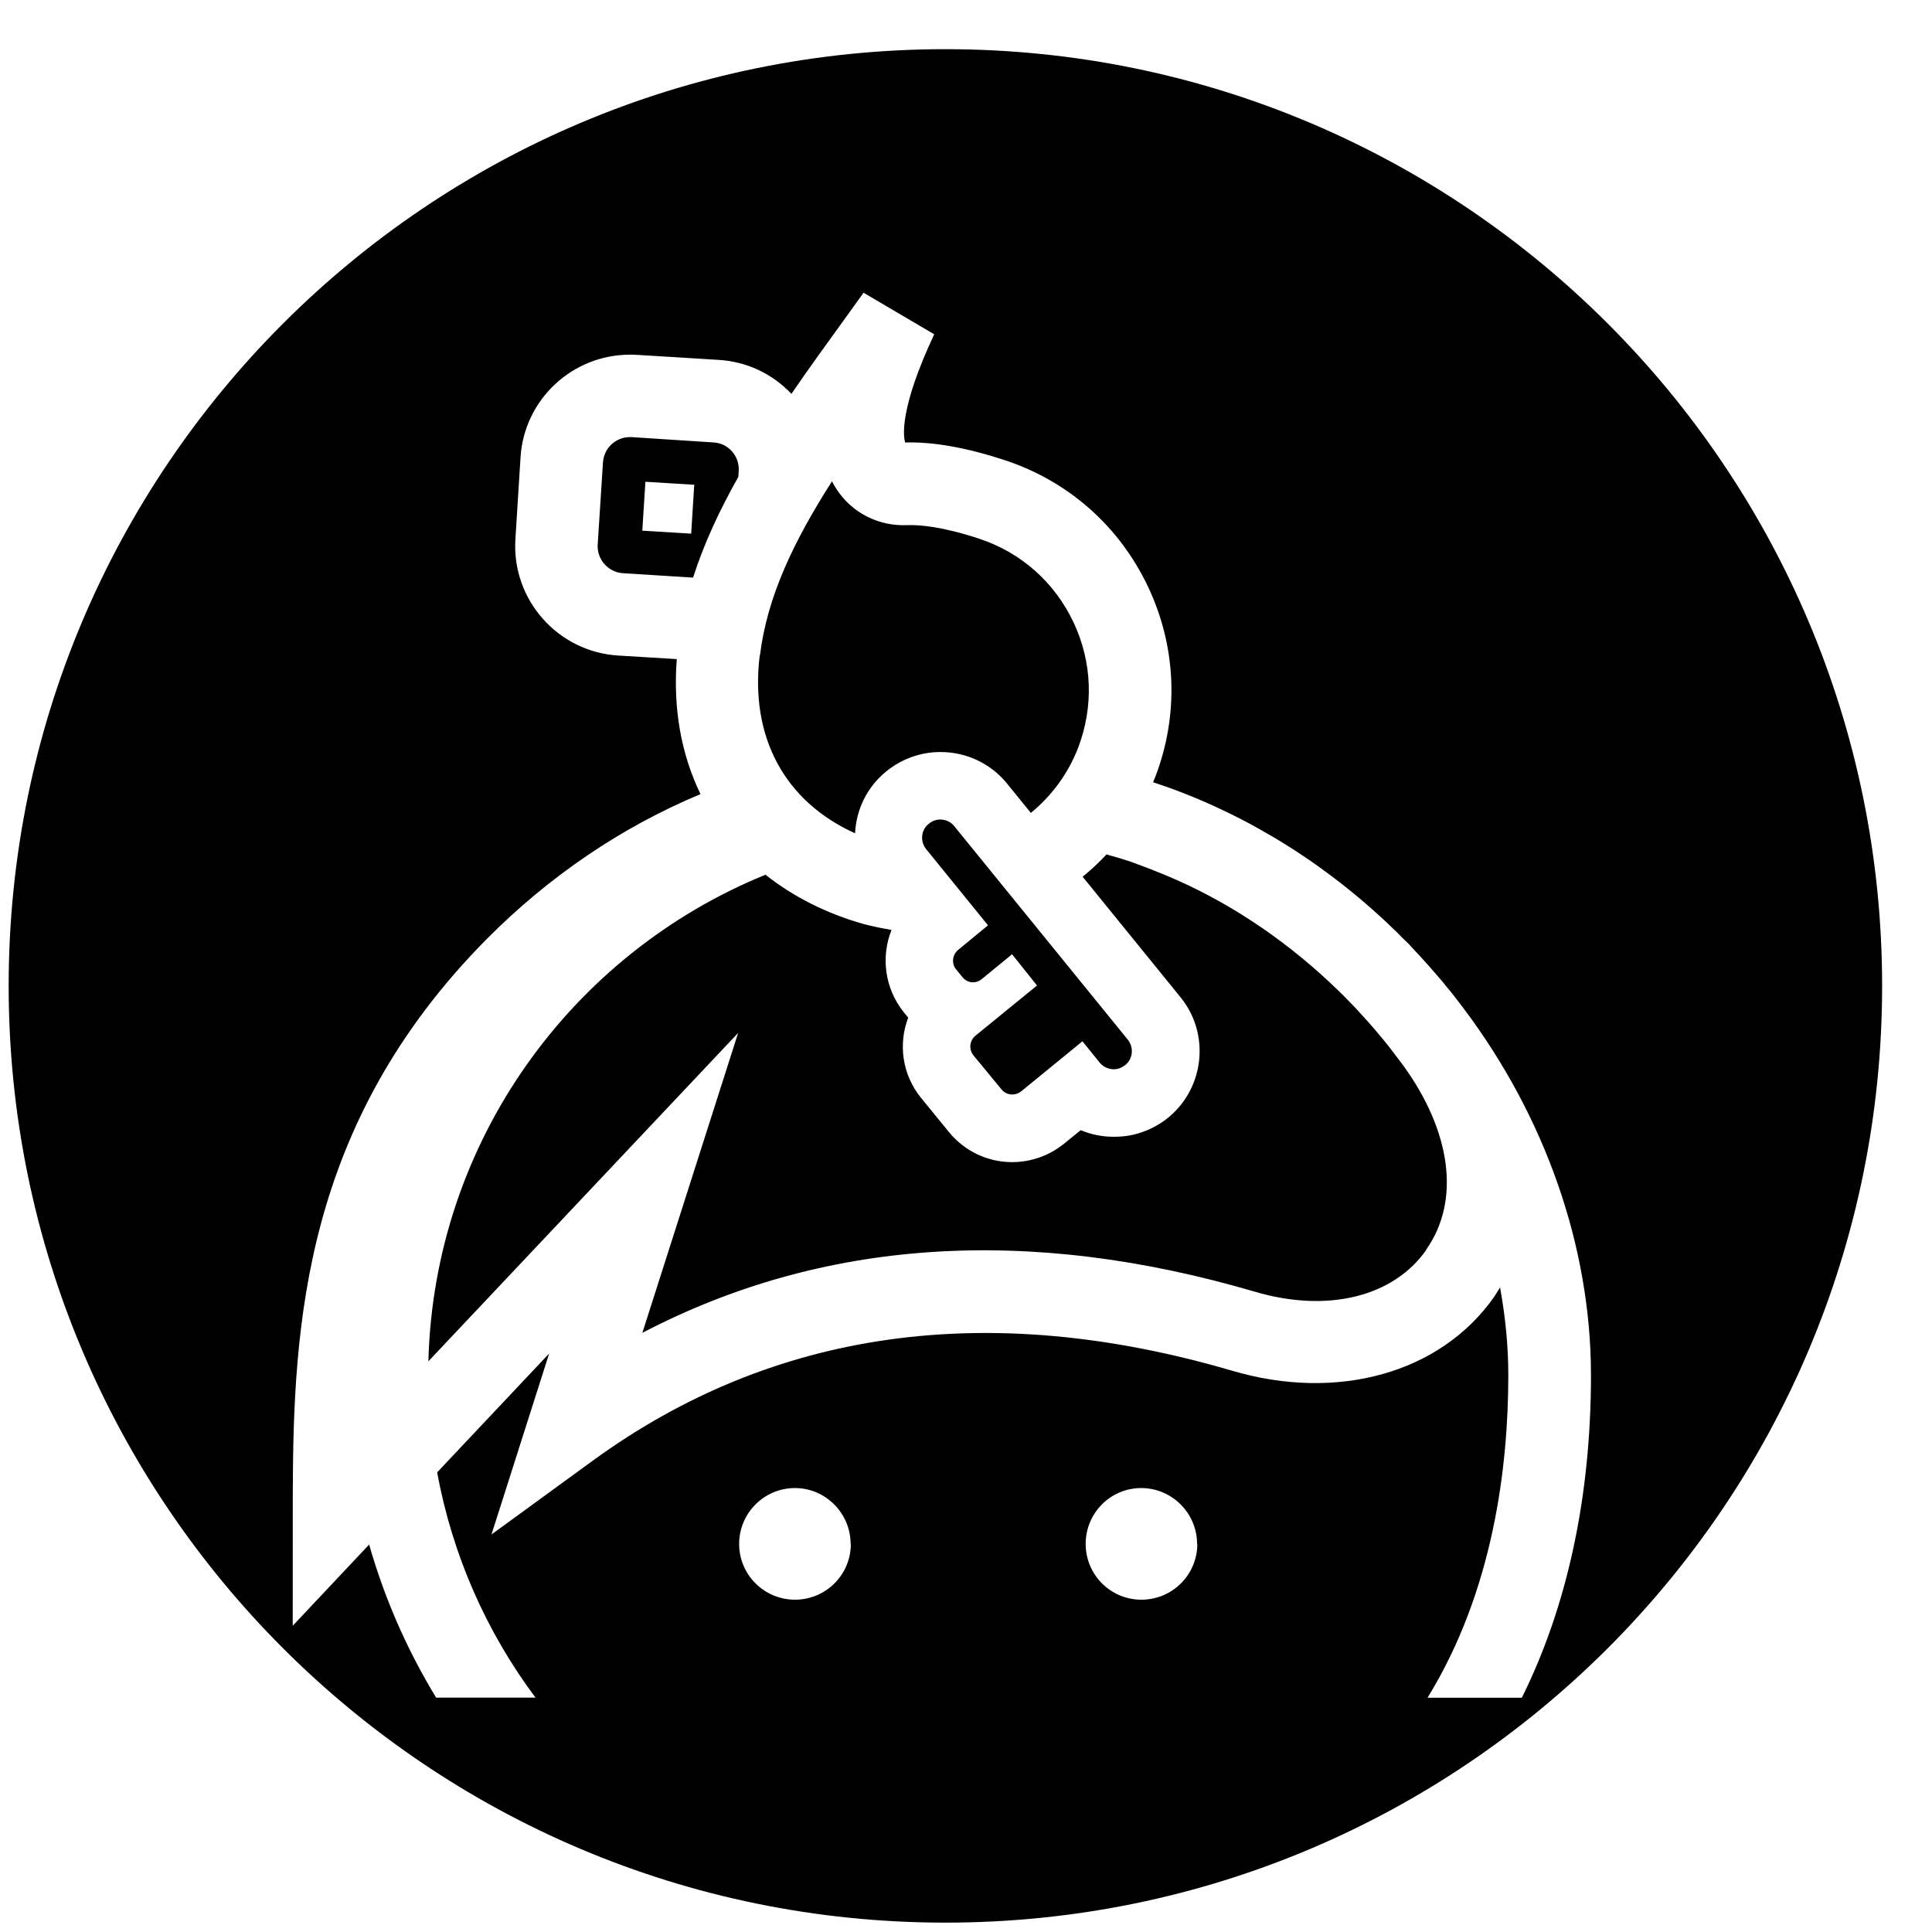
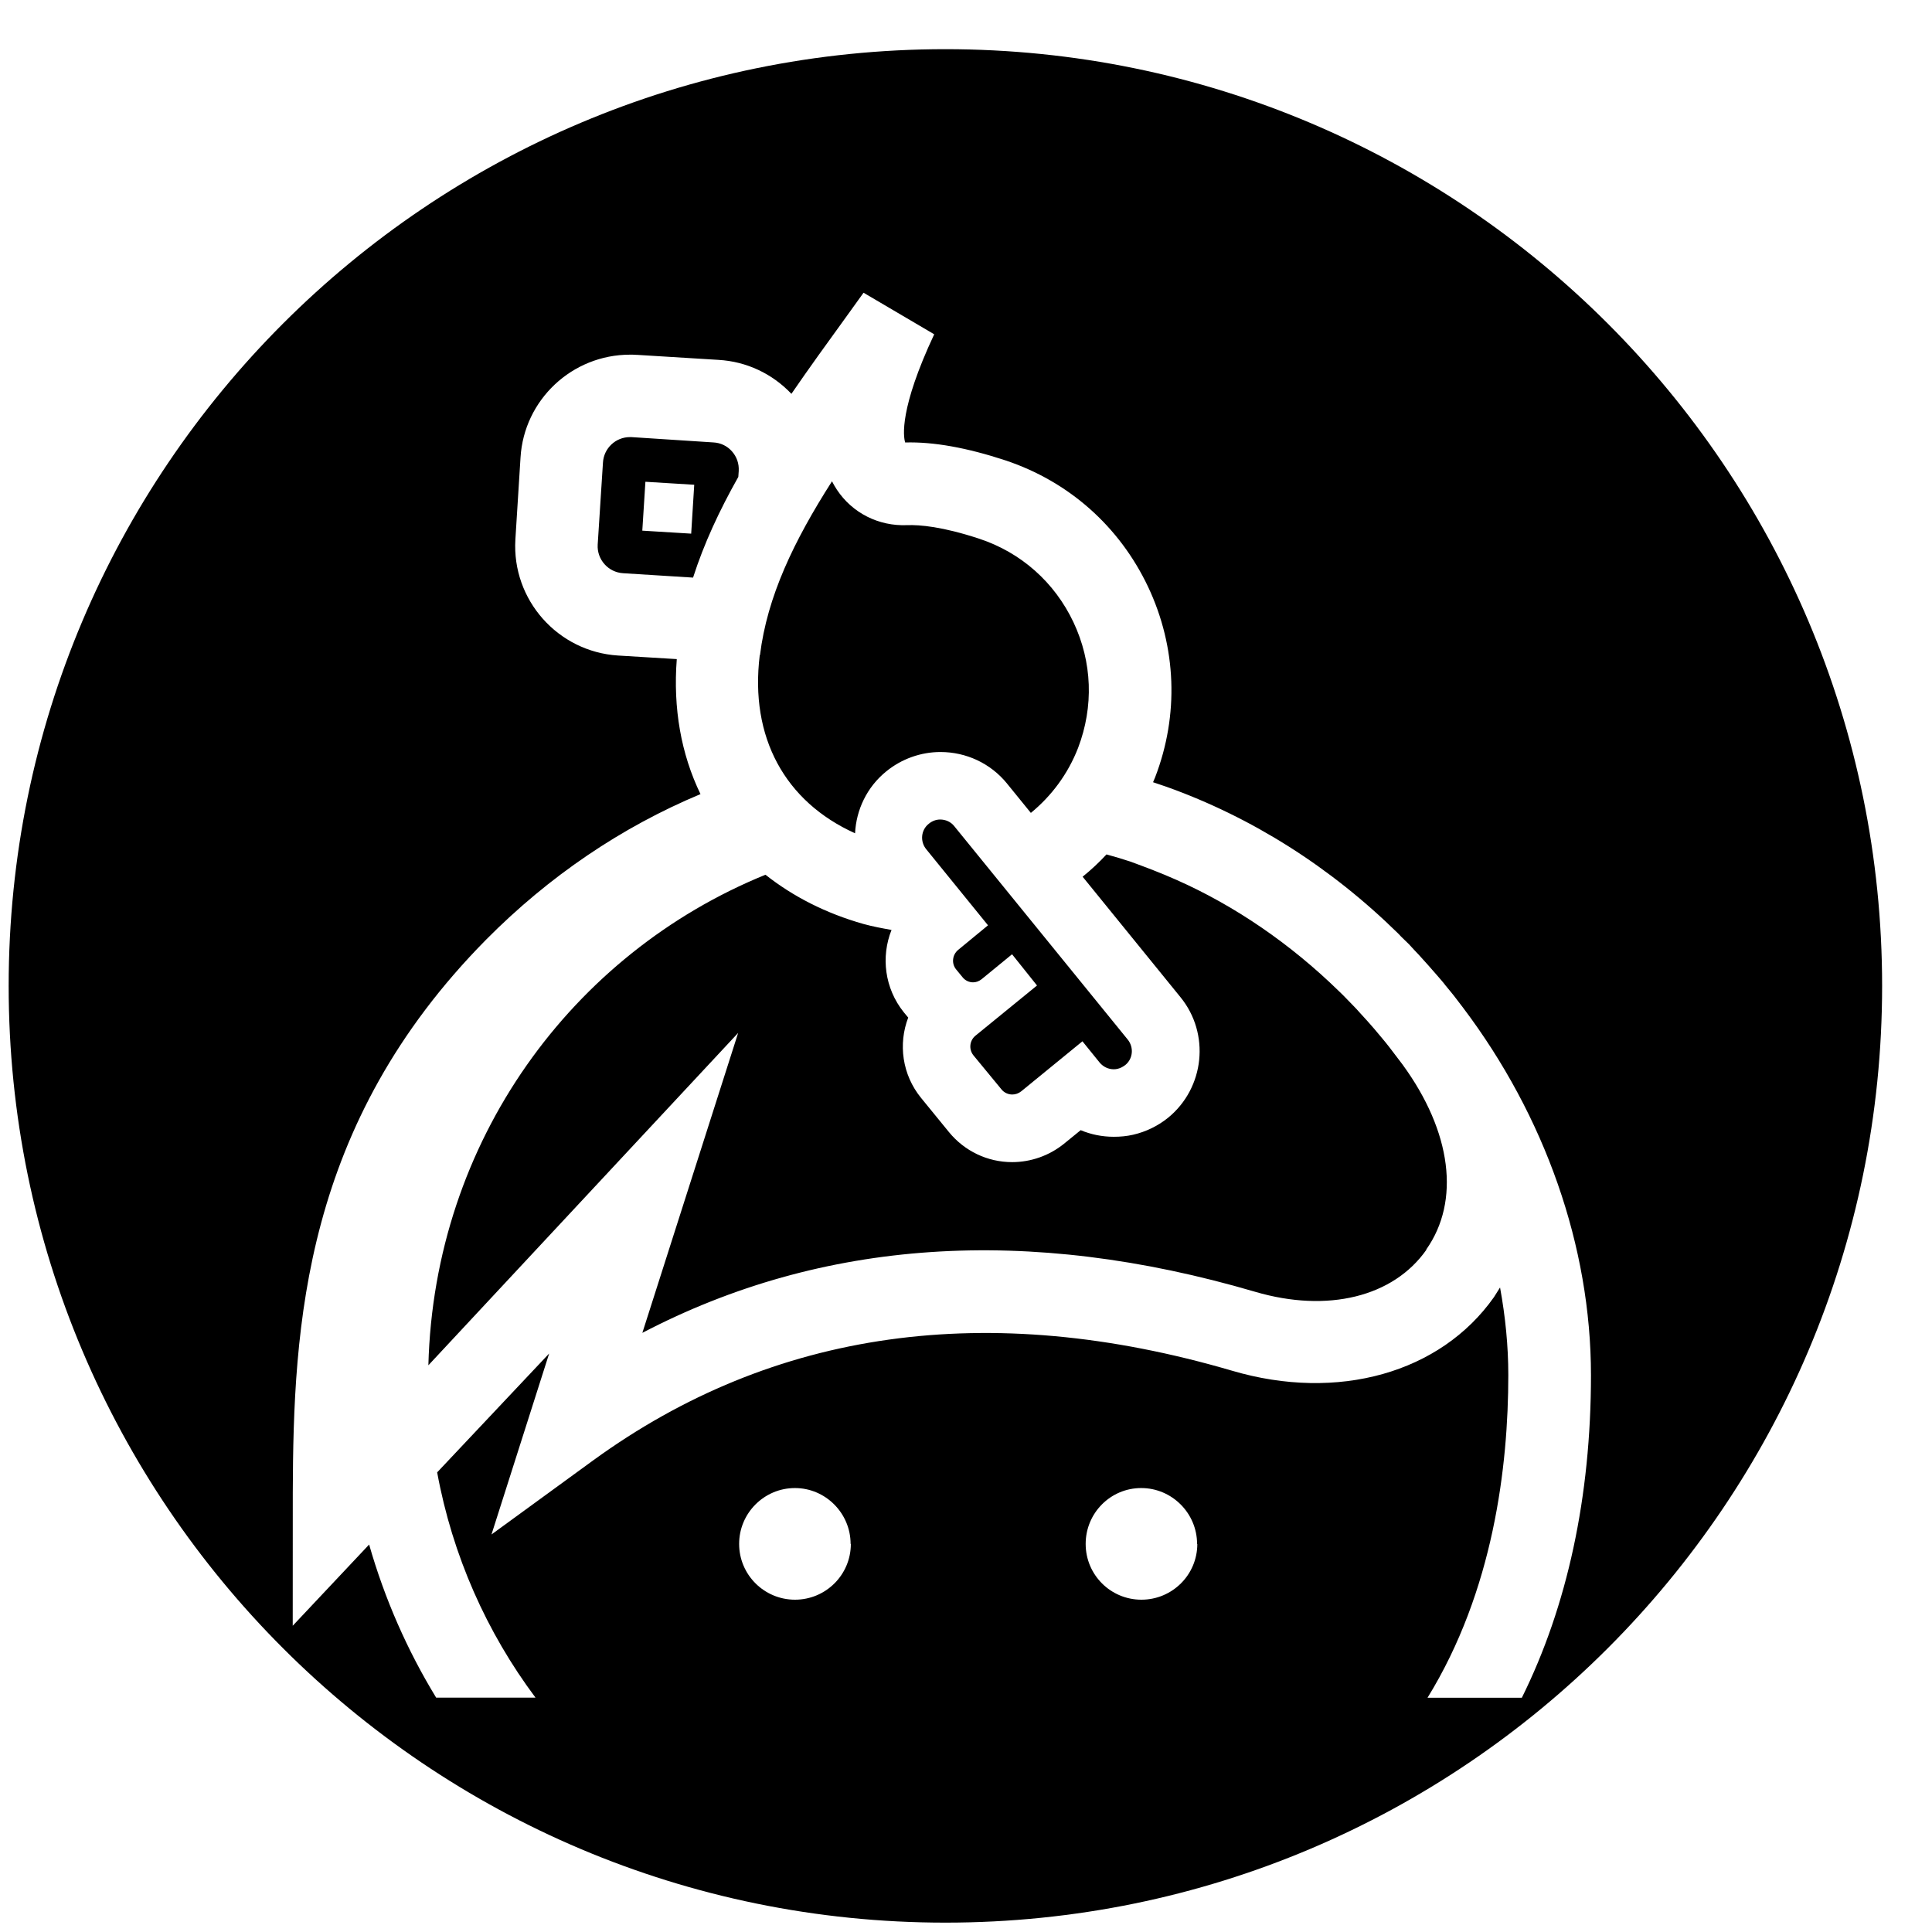
<svg xmlns="http://www.w3.org/2000/svg" style="enable-background:new 0 0 33 33;" version="1.1" viewBox="0 0 33 33" xml:space="preserve">
-   <path d="M16.148,0.84 C7.312,0.84 0.148,8.004 0.148,16.84 C0.148,25.676 7.312,32.84 16.148,32.84 C24.984,32.84 32.148,25.676 32.148,16.84 C32.148,8.004 24.984,0.84 16.148,0.84 Z M14.533,26.371 C14.533,26.899 14.105,27.324 13.579,27.324 C13.054,27.324 12.625,26.899 12.625,26.371 C12.625,25.845 13.053,25.417 13.578,25.417 C14.102,25.417 14.529,25.848 14.529,26.372 M14.75,5 L15.957,5.71 C15.361,6.981 15.428,7.453 15.461,7.558 C15.942,7.544 16.516,7.647 17.172,7.863 C18.254,8.223 19.119,8.988 19.61,10.023 C20.097,11.055 20.14,12.214 19.73,13.278 C19.719,13.306 19.707,13.334 19.695,13.361 L19.695,13.361 L19.925,13.439 C21.375,13.957 22.72,14.804 23.88,15.943 C23.898,15.962 23.915,15.978 23.93,15.996 L23.93,15.996 L24.065,16.127 L24.156,16.226 L24.232,16.306 C24.342,16.426 24.447,16.545 24.551,16.665 C24.598,16.721 24.647,16.773 24.692,16.834 C24.739,16.893 24.789,16.949 24.835,17.009 L24.835,17.009 L24.991,17.213 C26.389,19.066 27.174,21.288 27.175,23.487 C27.175,25.567 26.77,27.436 25.994,28.999 L25.994,28.999 L24.383,28.999 C25.508,27.174 25.763,25.05 25.763,23.487 C25.763,22.989 25.713,22.489 25.622,21.991 L25.622,21.991 L25.518,22.156 C24.605,23.452 22.85,23.945 21.045,23.413 C16.879,22.192 13.21,22.708 10.135,24.942 L10.135,24.942 L8.395,26.21 L9.38,23.119 L7.467,25.149 C7.728,26.571 8.314,27.883 9.147,28.997 L9.147,28.997 L7.45,28.997 C6.957,28.189 6.571,27.312 6.305,26.382 L6.305,26.382 L5,27.769 L5.001,25.497 C5.01,22.645 5.184,19.205 8.305,16.048 C9.379,14.965 10.619,14.126 11.965,13.564 C11.633,12.878 11.495,12.098 11.56,11.258 L11.56,11.258 L10.558,11.197 C9.53,11.133 8.742,10.247 8.803,9.218 L8.803,9.218 L8.803,9.215 L8.891,7.813 C8.951,6.829 9.771,6.058 10.761,6.058 C10.795,6.058 10.832,6.058 10.865,6.061 L10.865,6.061 L10.877,6.061 L12.273,6.147 C12.752,6.175 13.19,6.382 13.518,6.727 C13.815,6.294 14.133,5.854 14.463,5.399 L14.463,5.399 L14.75,5 Z M19.493,25.417 C20.019,25.417 20.447,25.848 20.447,26.372 L20.451,26.371 C20.451,26.899 20.023,27.324 19.496,27.324 C18.97,27.324 18.544,26.899 18.544,26.371 C18.544,25.845 18.967,25.417 19.493,25.417 Z M12.981,11.191 C13.104,10.189 13.559,9.242 14.211,8.221 C14.236,8.271 14.265,8.318 14.295,8.365 C14.559,8.763 15.008,8.99 15.494,8.97 C15.711,8.962 16.099,8.995 16.727,9.202 C17.441,9.438 18.013,9.946 18.335,10.627 C18.657,11.308 18.684,12.069 18.414,12.776 C18.241,13.221 17.96,13.596 17.608,13.885 L17.2,13.383 L17.198,13.38 C16.919,13.039 16.504,12.845 16.064,12.845 C15.729,12.845 15.4,12.962 15.139,13.175 C14.805,13.445 14.625,13.835 14.605,14.233 C13.405,13.692 12.805,12.59 12.977,11.192 L12.981,11.191 L12.981,11.191 Z M17.285,16.301 L16.766,16.726 C16.72,16.762 16.671,16.779 16.62,16.779 C16.554,16.779 16.487,16.749 16.443,16.694 L16.332,16.559 C16.249,16.459 16.265,16.309 16.366,16.225 L16.876,15.805 L15.821,14.506 C15.712,14.373 15.73,14.176 15.865,14.07 C15.923,14.022 15.991,13.998 16.059,13.998 C16.15,13.998 16.24,14.036 16.299,14.111 L19.262,17.756 C19.371,17.891 19.352,18.086 19.22,18.192 C19.181,18.221 19.138,18.245 19.094,18.255 C19.071,18.261 19.049,18.264 19.024,18.264 C18.934,18.264 18.846,18.224 18.784,18.151 L18.489,17.786 L17.444,18.64 C17.398,18.677 17.344,18.695 17.29,18.695 C17.222,18.695 17.151,18.665 17.104,18.605 L16.627,18.026 C16.545,17.924 16.559,17.774 16.662,17.69 L17.713,16.833 L17.287,16.3 L17.285,16.301 L17.285,16.301 Z M11.84,9.866 L10.644,9.791 C10.389,9.776 10.194,9.556 10.209,9.303 L10.299,7.902 C10.313,7.657 10.515,7.466 10.76,7.466 L10.784,7.466 L12.185,7.557 C12.308,7.563 12.421,7.617 12.502,7.709 C12.585,7.803 12.625,7.919 12.618,8.045 L12.611,8.146 C12.291,8.713 12.026,9.28 11.838,9.866 L11.84,9.866 L11.84,9.866 Z M24.364,21.347 C23.799,22.152 22.677,22.428 21.44,22.065 C17.554,20.924 14.044,21.162 10.972,22.766 L12.608,17.643 L7.317,23.252 C7.416,19.49 9.77,16.286 13.075,14.941 C13.546,15.314 14.109,15.601 14.748,15.782 C14.908,15.826 15.07,15.856 15.228,15.884 C15.045,16.342 15.109,16.881 15.438,17.291 L15.513,17.381 C15.341,17.831 15.408,18.356 15.734,18.755 L16.209,19.337 C16.475,19.662 16.868,19.85 17.288,19.85 C17.609,19.85 17.923,19.739 18.174,19.536 L18.459,19.304 C18.633,19.378 18.826,19.417 19.025,19.417 C19.138,19.417 19.247,19.407 19.355,19.382 C19.573,19.332 19.779,19.232 19.953,19.091 C20.576,18.581 20.673,17.656 20.162,17.031 L18.492,14.975 C18.637,14.858 18.773,14.731 18.9,14.594 C19.035,14.631 19.171,14.672 19.3,14.714 C19.566,14.811 19.833,14.912 20.095,15.029 C21.1,15.474 22.049,16.129 22.866,16.926 C22.895,16.956 22.925,16.981 22.951,17.009 L23.121,17.184 C23.159,17.223 23.197,17.263 23.232,17.304 C23.311,17.389 23.392,17.479 23.471,17.571 L23.597,17.721 C23.642,17.774 23.683,17.825 23.727,17.881 L23.841,18.031 C23.881,18.082 23.92,18.133 23.958,18.185 C24.796,19.334 24.945,20.514 24.362,21.342 L24.362,21.347 L24.364,21.347 Z M11.806,9.115 L10.971,9.064 L11.024,8.229 L11.858,8.28 L11.806,9.115 Z" style="fill-rule:evenodd;clip-rule:evenodd;" />
+   <path d="M16.148,0.84 C7.312,0.84 0.148,8.004 0.148,16.84 C0.148,25.676 7.312,32.84 16.148,32.84 C24.984,32.84 32.148,25.676 32.148,16.84 C32.148,8.004 24.984,0.84 16.148,0.84 Z M14.533,26.371 C14.533,26.899 14.105,27.324 13.579,27.324 C13.054,27.324 12.625,26.899 12.625,26.371 C12.625,25.845 13.053,25.417 13.578,25.417 C14.102,25.417 14.529,25.848 14.529,26.372 M14.75,5 L15.957,5.71 C15.361,6.981 15.428,7.453 15.461,7.558 C15.942,7.544 16.516,7.647 17.172,7.863 C18.254,8.223 19.119,8.988 19.61,10.023 C20.097,11.055 20.14,12.214 19.73,13.278 C19.719,13.306 19.707,13.334 19.695,13.361 L19.695,13.361 L19.925,13.439 C21.375,13.957 22.72,14.804 23.88,15.943 C23.898,15.962 23.915,15.978 23.93,15.996 L23.93,15.996 L24.065,16.127 L24.156,16.226 L24.232,16.306 C24.342,16.426 24.447,16.545 24.551,16.665 C24.598,16.721 24.647,16.773 24.692,16.834 C24.739,16.893 24.789,16.949 24.835,17.009 L24.835,17.009 L24.991,17.213 C26.389,19.066 27.174,21.288 27.175,23.487 C27.175,25.567 26.77,27.436 25.994,28.999 L25.994,28.999 L24.383,28.999 C25.508,27.174 25.763,25.05 25.763,23.487 C25.763,22.989 25.713,22.489 25.622,21.991 L25.622,21.991 L25.518,22.156 C24.605,23.452 22.85,23.945 21.045,23.413 C16.879,22.192 13.21,22.708 10.135,24.942 L10.135,24.942 L8.395,26.21 L9.38,23.119 L7.467,25.149 C7.728,26.571 8.314,27.883 9.147,28.997 L9.147,28.997 L7.45,28.997 C6.957,28.189 6.571,27.312 6.305,26.382 L6.305,26.382 L5,27.769 L5.001,25.497 C5.01,22.645 5.184,19.205 8.305,16.048 C9.379,14.965 10.619,14.126 11.965,13.564 C11.633,12.878 11.495,12.098 11.56,11.258 L11.56,11.258 L10.558,11.197 C9.53,11.133 8.742,10.247 8.803,9.218 L8.803,9.218 L8.803,9.215 L8.891,7.813 C8.951,6.829 9.771,6.058 10.761,6.058 C10.795,6.058 10.832,6.058 10.865,6.061 L10.865,6.061 L10.877,6.061 L12.273,6.147 C12.752,6.175 13.19,6.382 13.518,6.727 C13.815,6.294 14.133,5.854 14.463,5.399 L14.463,5.399 L14.75,5 Z M19.493,25.417 C20.019,25.417 20.447,25.848 20.447,26.372 L20.451,26.371 C20.451,26.899 20.023,27.324 19.496,27.324 C18.97,27.324 18.544,26.899 18.544,26.371 C18.544,25.845 18.967,25.417 19.493,25.417 Z M12.981,11.191 C13.104,10.189 13.559,9.242 14.211,8.221 C14.236,8.271 14.265,8.318 14.295,8.365 C14.559,8.763 15.008,8.99 15.494,8.97 C15.711,8.962 16.099,8.995 16.727,9.202 C17.441,9.438 18.013,9.946 18.335,10.627 C18.657,11.308 18.684,12.069 18.414,12.776 C18.241,13.221 17.96,13.596 17.608,13.885 L17.2,13.383 L17.198,13.38 C16.919,13.039 16.504,12.845 16.064,12.845 C15.729,12.845 15.4,12.962 15.139,13.175 C14.805,13.445 14.625,13.835 14.605,14.233 C13.405,13.692 12.805,12.59 12.977,11.192 L12.981,11.191 L12.981,11.191 Z M17.285,16.301 L16.766,16.726 C16.72,16.762 16.671,16.779 16.62,16.779 C16.554,16.779 16.487,16.749 16.443,16.694 L16.332,16.559 C16.249,16.459 16.265,16.309 16.366,16.225 L16.876,15.805 L15.821,14.506 C15.712,14.373 15.73,14.176 15.865,14.07 C15.923,14.022 15.991,13.998 16.059,13.998 C16.15,13.998 16.24,14.036 16.299,14.111 L19.262,17.756 C19.371,17.891 19.352,18.086 19.22,18.192 C19.181,18.221 19.138,18.245 19.094,18.255 C19.071,18.261 19.049,18.264 19.024,18.264 C18.934,18.264 18.846,18.224 18.784,18.151 L18.489,17.786 L17.444,18.64 C17.398,18.677 17.344,18.695 17.29,18.695 C17.222,18.695 17.151,18.665 17.104,18.605 L16.627,18.026 C16.545,17.924 16.559,17.774 16.662,17.69 L17.713,16.833 L17.287,16.3 L17.285,16.301 L17.285,16.301 Z M11.84,9.866 L10.644,9.791 C10.389,9.776 10.194,9.556 10.209,9.303 L10.299,7.902 C10.313,7.657 10.515,7.466 10.76,7.466 L10.784,7.466 L12.185,7.557 C12.308,7.563 12.421,7.617 12.502,7.709 C12.585,7.803 12.625,7.919 12.618,8.045 L12.611,8.146 C12.291,8.713 12.026,9.28 11.838,9.866 L11.84,9.866 L11.84,9.866 Z M24.364,21.347 C23.799,22.152 22.677,22.428 21.44,22.065 C17.554,20.924 14.044,21.162 10.972,22.766 L12.608,17.643 L7.317,23.32 C7.416,19.49 9.77,16.286 13.075,14.941 C13.546,15.314 14.109,15.601 14.748,15.782 C14.908,15.826 15.07,15.856 15.228,15.884 C15.045,16.342 15.109,16.881 15.438,17.291 L15.513,17.381 C15.341,17.831 15.408,18.356 15.734,18.755 L16.209,19.337 C16.475,19.662 16.868,19.85 17.288,19.85 C17.609,19.85 17.923,19.739 18.174,19.536 L18.459,19.304 C18.633,19.378 18.826,19.417 19.025,19.417 C19.138,19.417 19.247,19.407 19.355,19.382 C19.573,19.332 19.779,19.232 19.953,19.091 C20.576,18.581 20.673,17.656 20.162,17.031 L18.492,14.975 C18.637,14.858 18.773,14.731 18.9,14.594 C19.035,14.631 19.171,14.672 19.3,14.714 C19.566,14.811 19.833,14.912 20.095,15.029 C21.1,15.474 22.049,16.129 22.866,16.926 C22.895,16.956 22.925,16.981 22.951,17.009 L23.121,17.184 C23.159,17.223 23.197,17.263 23.232,17.304 C23.311,17.389 23.392,17.479 23.471,17.571 L23.597,17.721 C23.642,17.774 23.683,17.825 23.727,17.881 L23.841,18.031 C23.881,18.082 23.92,18.133 23.958,18.185 C24.796,19.334 24.945,20.514 24.362,21.342 L24.362,21.347 L24.364,21.347 Z M11.806,9.115 L10.971,9.064 L11.024,8.229 L11.858,8.28 L11.806,9.115 Z" style="fill-rule:evenodd;clip-rule:evenodd;" />
</svg>
